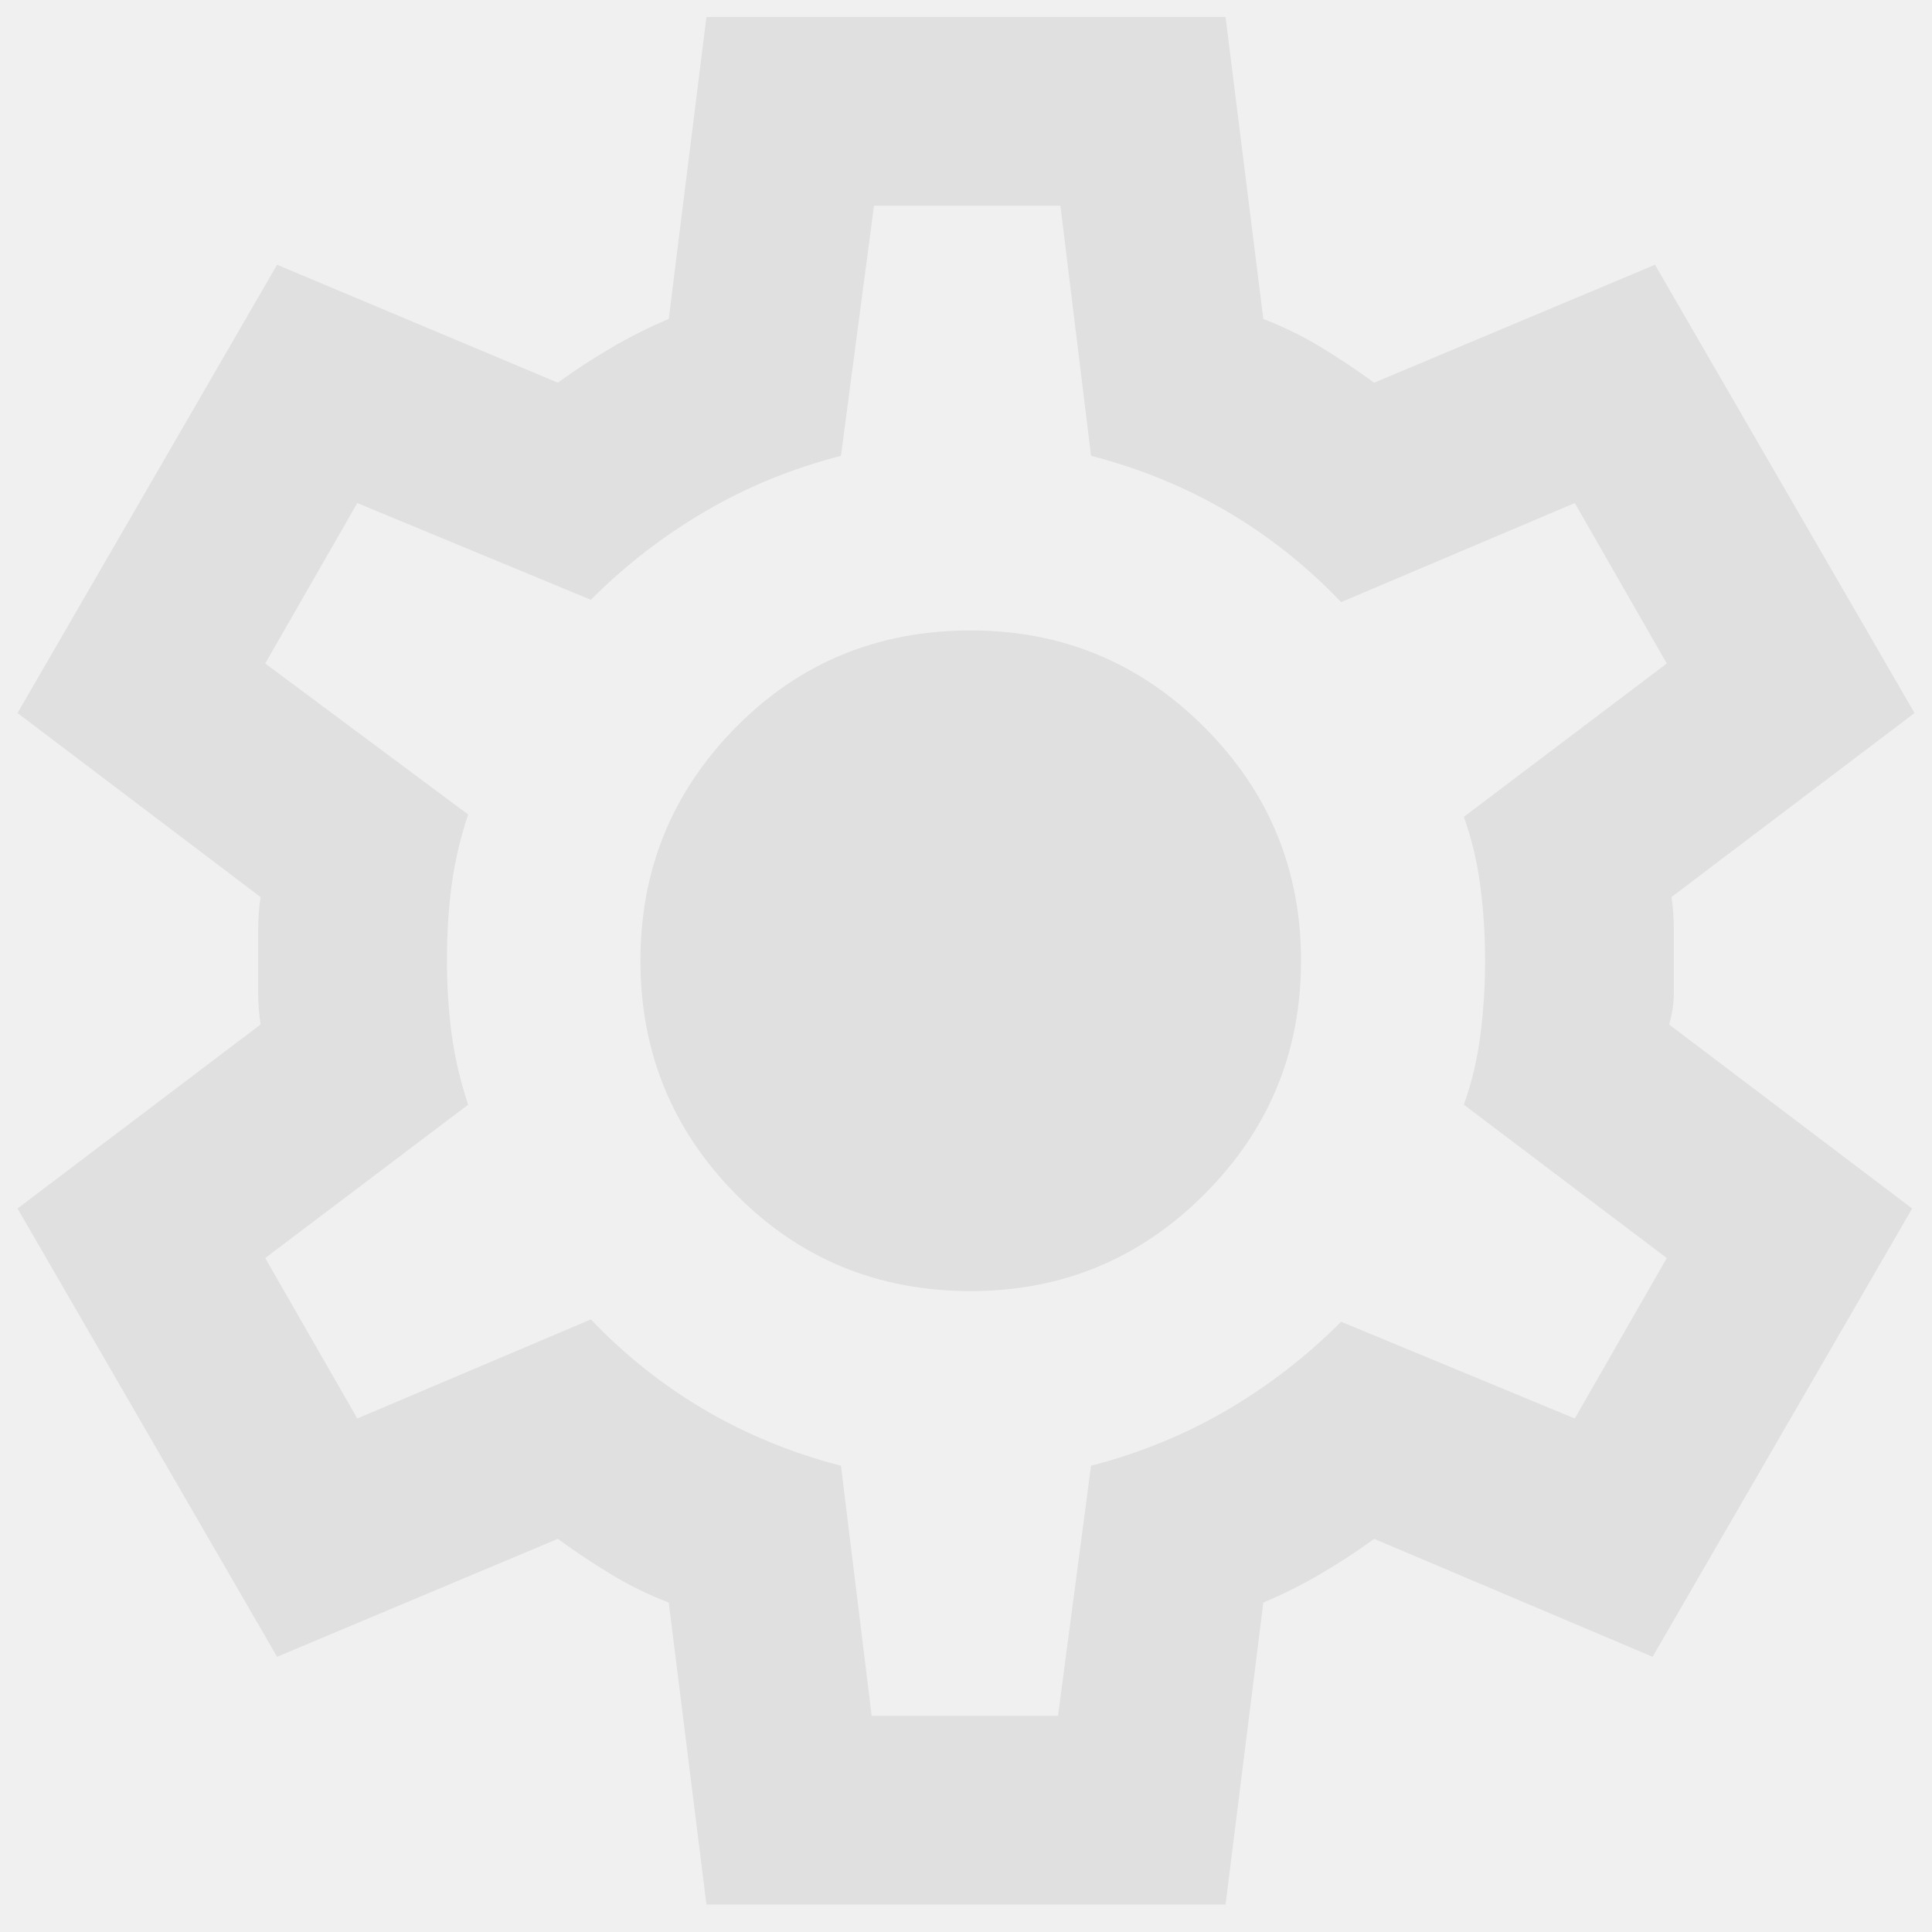
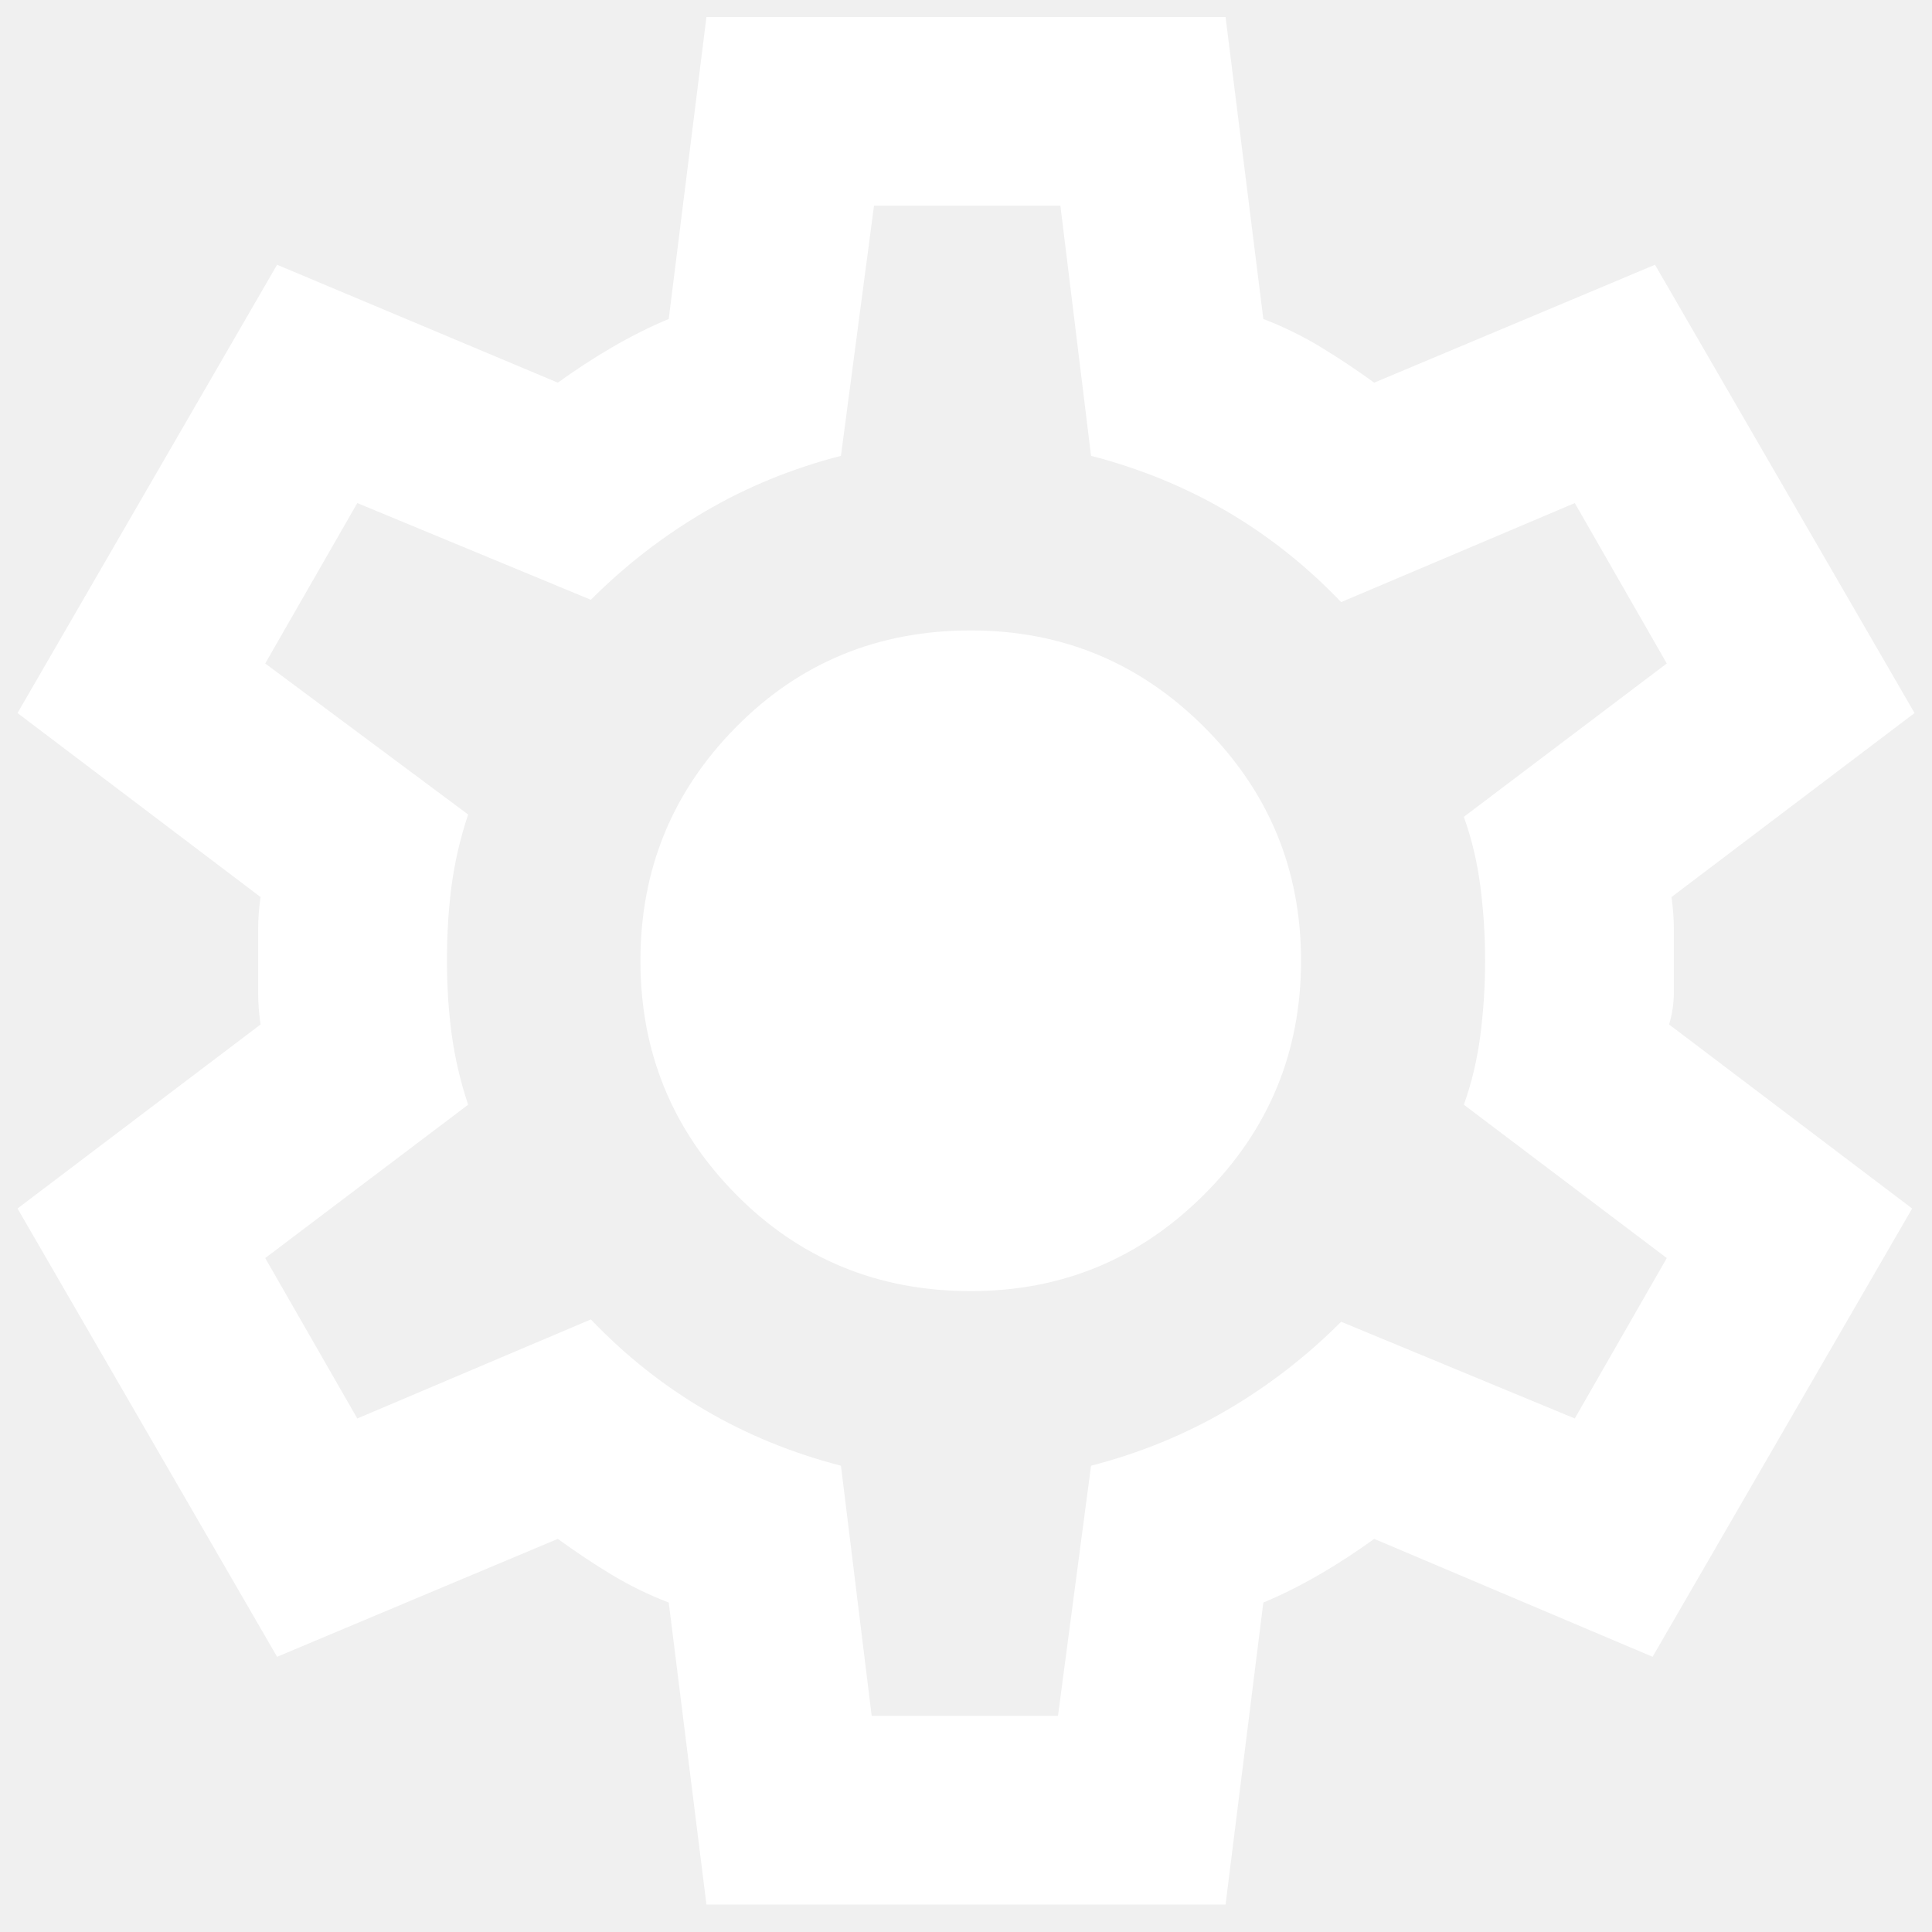
<svg xmlns="http://www.w3.org/2000/svg" width="29" height="29" viewBox="0 0 29 29" fill="none">
-   <path d="M10.604 28.588L10.038 24.055C9.731 23.937 9.442 23.795 9.17 23.63C8.898 23.465 8.633 23.288 8.373 23.099L4.159 24.869L0.263 18.14L3.911 15.378C3.887 15.213 3.875 15.053 3.875 14.9V13.943C3.875 13.79 3.887 13.631 3.911 13.465L0.263 10.703L4.159 3.974L8.373 5.744C8.633 5.556 8.904 5.378 9.188 5.213C9.471 5.048 9.754 4.906 10.038 4.788L10.604 0.255L18.396 0.255L18.963 4.788C19.27 4.906 19.559 5.048 19.83 5.213C20.102 5.378 20.368 5.556 20.627 5.744L24.842 3.974L28.738 10.703L25.09 13.465C25.113 13.631 25.125 13.79 25.125 13.943V14.9C25.125 15.053 25.102 15.213 25.054 15.378L28.702 18.14L24.806 24.869L20.627 23.099C20.368 23.288 20.096 23.465 19.813 23.63C19.529 23.795 19.246 23.937 18.963 24.055L18.396 28.588H10.604ZM13.084 25.755H15.881L16.377 22.001C17.109 21.812 17.788 21.534 18.414 21.168C19.039 20.802 19.612 20.36 20.131 19.84L23.638 21.292L25.019 18.884L21.973 16.582C22.091 16.251 22.174 15.903 22.221 15.537C22.268 15.171 22.292 14.799 22.292 14.421C22.292 14.044 22.268 13.672 22.221 13.306C22.174 12.94 22.091 12.592 21.973 12.261L25.019 9.959L23.638 7.551L20.131 9.038C19.612 8.495 19.039 8.041 18.414 7.675C17.788 7.309 17.109 7.031 16.377 6.842L15.917 3.088H13.119L12.623 6.842C11.891 7.031 11.212 7.309 10.587 7.675C9.961 8.041 9.388 8.483 8.869 9.003L5.363 7.551L3.981 9.959L7.027 12.226C6.909 12.58 6.827 12.934 6.779 13.288C6.732 13.642 6.709 14.02 6.709 14.421C6.709 14.799 6.732 15.165 6.779 15.52C6.827 15.874 6.909 16.228 7.027 16.582L3.981 18.884L5.363 21.292L8.869 19.805C9.388 20.348 9.961 20.802 10.587 21.168C11.212 21.534 11.891 21.812 12.623 22.001L13.084 25.755ZM14.571 19.38C15.941 19.38 17.109 18.896 18.077 17.928C19.045 16.96 19.529 15.791 19.529 14.421C19.529 13.052 19.045 11.883 18.077 10.915C17.109 9.947 15.941 9.463 14.571 9.463C13.178 9.463 12.003 9.947 11.047 10.915C10.091 11.883 9.613 13.052 9.613 14.421C9.613 15.791 10.091 16.96 11.047 17.928C12.003 18.896 13.178 19.38 14.571 19.38Z" fill="#E0E0E0" />
+   <path d="M10.604 28.588L10.038 24.055C9.731 23.937 9.442 23.795 9.17 23.63C8.898 23.465 8.633 23.288 8.373 23.099L4.159 24.869L0.263 18.14L3.911 15.378C3.887 15.213 3.875 15.053 3.875 14.9V13.943C3.875 13.79 3.887 13.631 3.911 13.465L0.263 10.703L4.159 3.974L8.373 5.744C8.633 5.556 8.904 5.378 9.188 5.213C9.471 5.048 9.754 4.906 10.038 4.788L10.604 0.255L18.396 0.255L18.963 4.788C19.27 4.906 19.559 5.048 19.83 5.213C20.102 5.378 20.368 5.556 20.627 5.744L24.842 3.974L28.738 10.703L25.09 13.465C25.113 13.631 25.125 13.79 25.125 13.943V14.9C25.125 15.053 25.102 15.213 25.054 15.378L28.702 18.14L24.806 24.869L20.627 23.099C20.368 23.288 20.096 23.465 19.813 23.63C19.529 23.795 19.246 23.937 18.963 24.055L18.396 28.588H10.604ZM13.084 25.755H15.881L16.377 22.001C17.109 21.812 17.788 21.534 18.414 21.168C19.039 20.802 19.612 20.36 20.131 19.84L23.638 21.292L25.019 18.884L21.973 16.582C22.091 16.251 22.174 15.903 22.221 15.537C22.268 15.171 22.292 14.799 22.292 14.421C22.292 14.044 22.268 13.672 22.221 13.306C22.174 12.94 22.091 12.592 21.973 12.261L25.019 9.959L23.638 7.551L20.131 9.038C19.612 8.495 19.039 8.041 18.414 7.675C17.788 7.309 17.109 7.031 16.377 6.842L15.917 3.088H13.119L12.623 6.842C11.891 7.031 11.212 7.309 10.587 7.675C9.961 8.041 9.388 8.483 8.869 9.003L5.363 7.551L3.981 9.959L7.027 12.226C6.909 12.58 6.827 12.934 6.779 13.288C6.732 13.642 6.709 14.02 6.709 14.421C6.709 14.799 6.732 15.165 6.779 15.52C6.827 15.874 6.909 16.228 7.027 16.582L3.981 18.884L5.363 21.292L8.869 19.805C9.388 20.348 9.961 20.802 10.587 21.168C11.212 21.534 11.891 21.812 12.623 22.001L13.084 25.755ZM14.571 19.38C15.941 19.38 17.109 18.896 18.077 17.928C19.045 16.96 19.529 15.791 19.529 14.421C19.529 13.052 19.045 11.883 18.077 10.915C17.109 9.947 15.941 9.463 14.571 9.463C13.178 9.463 12.003 9.947 11.047 10.915C10.091 11.883 9.613 13.052 9.613 14.421C9.613 15.791 10.091 16.96 11.047 17.928C12.003 18.896 13.178 19.38 14.571 19.38Z" fill="white" />
</svg>
